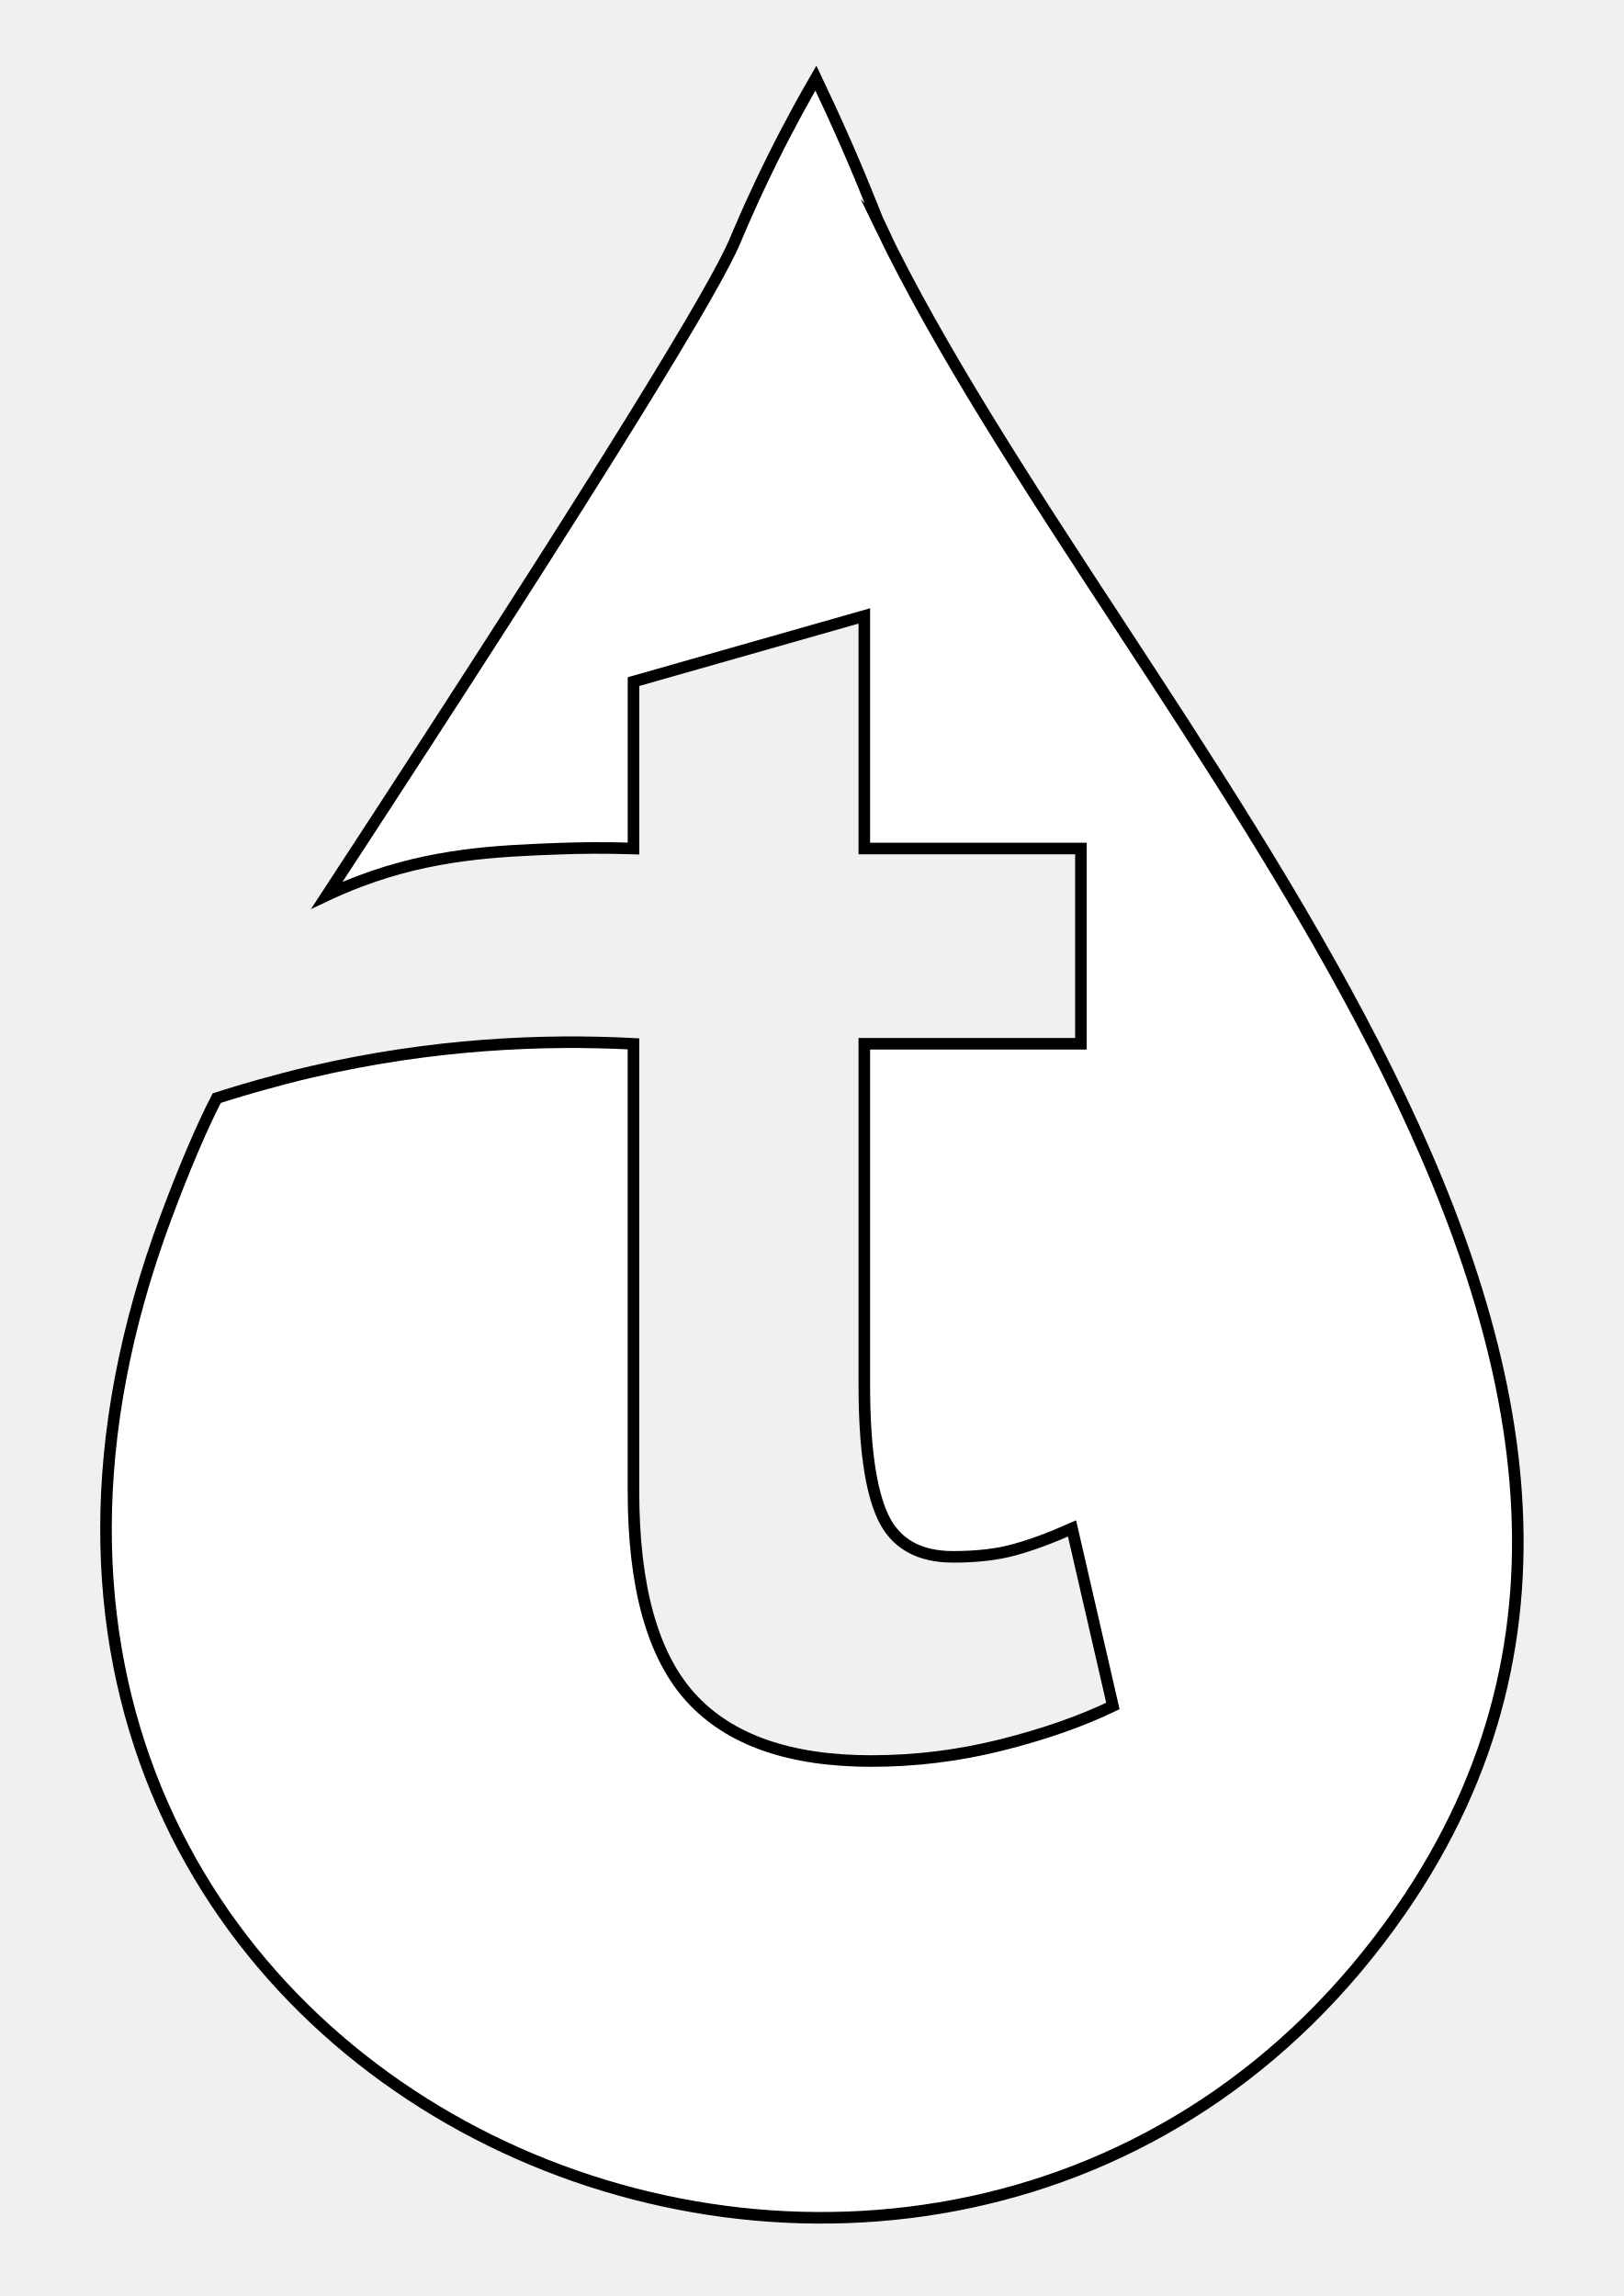
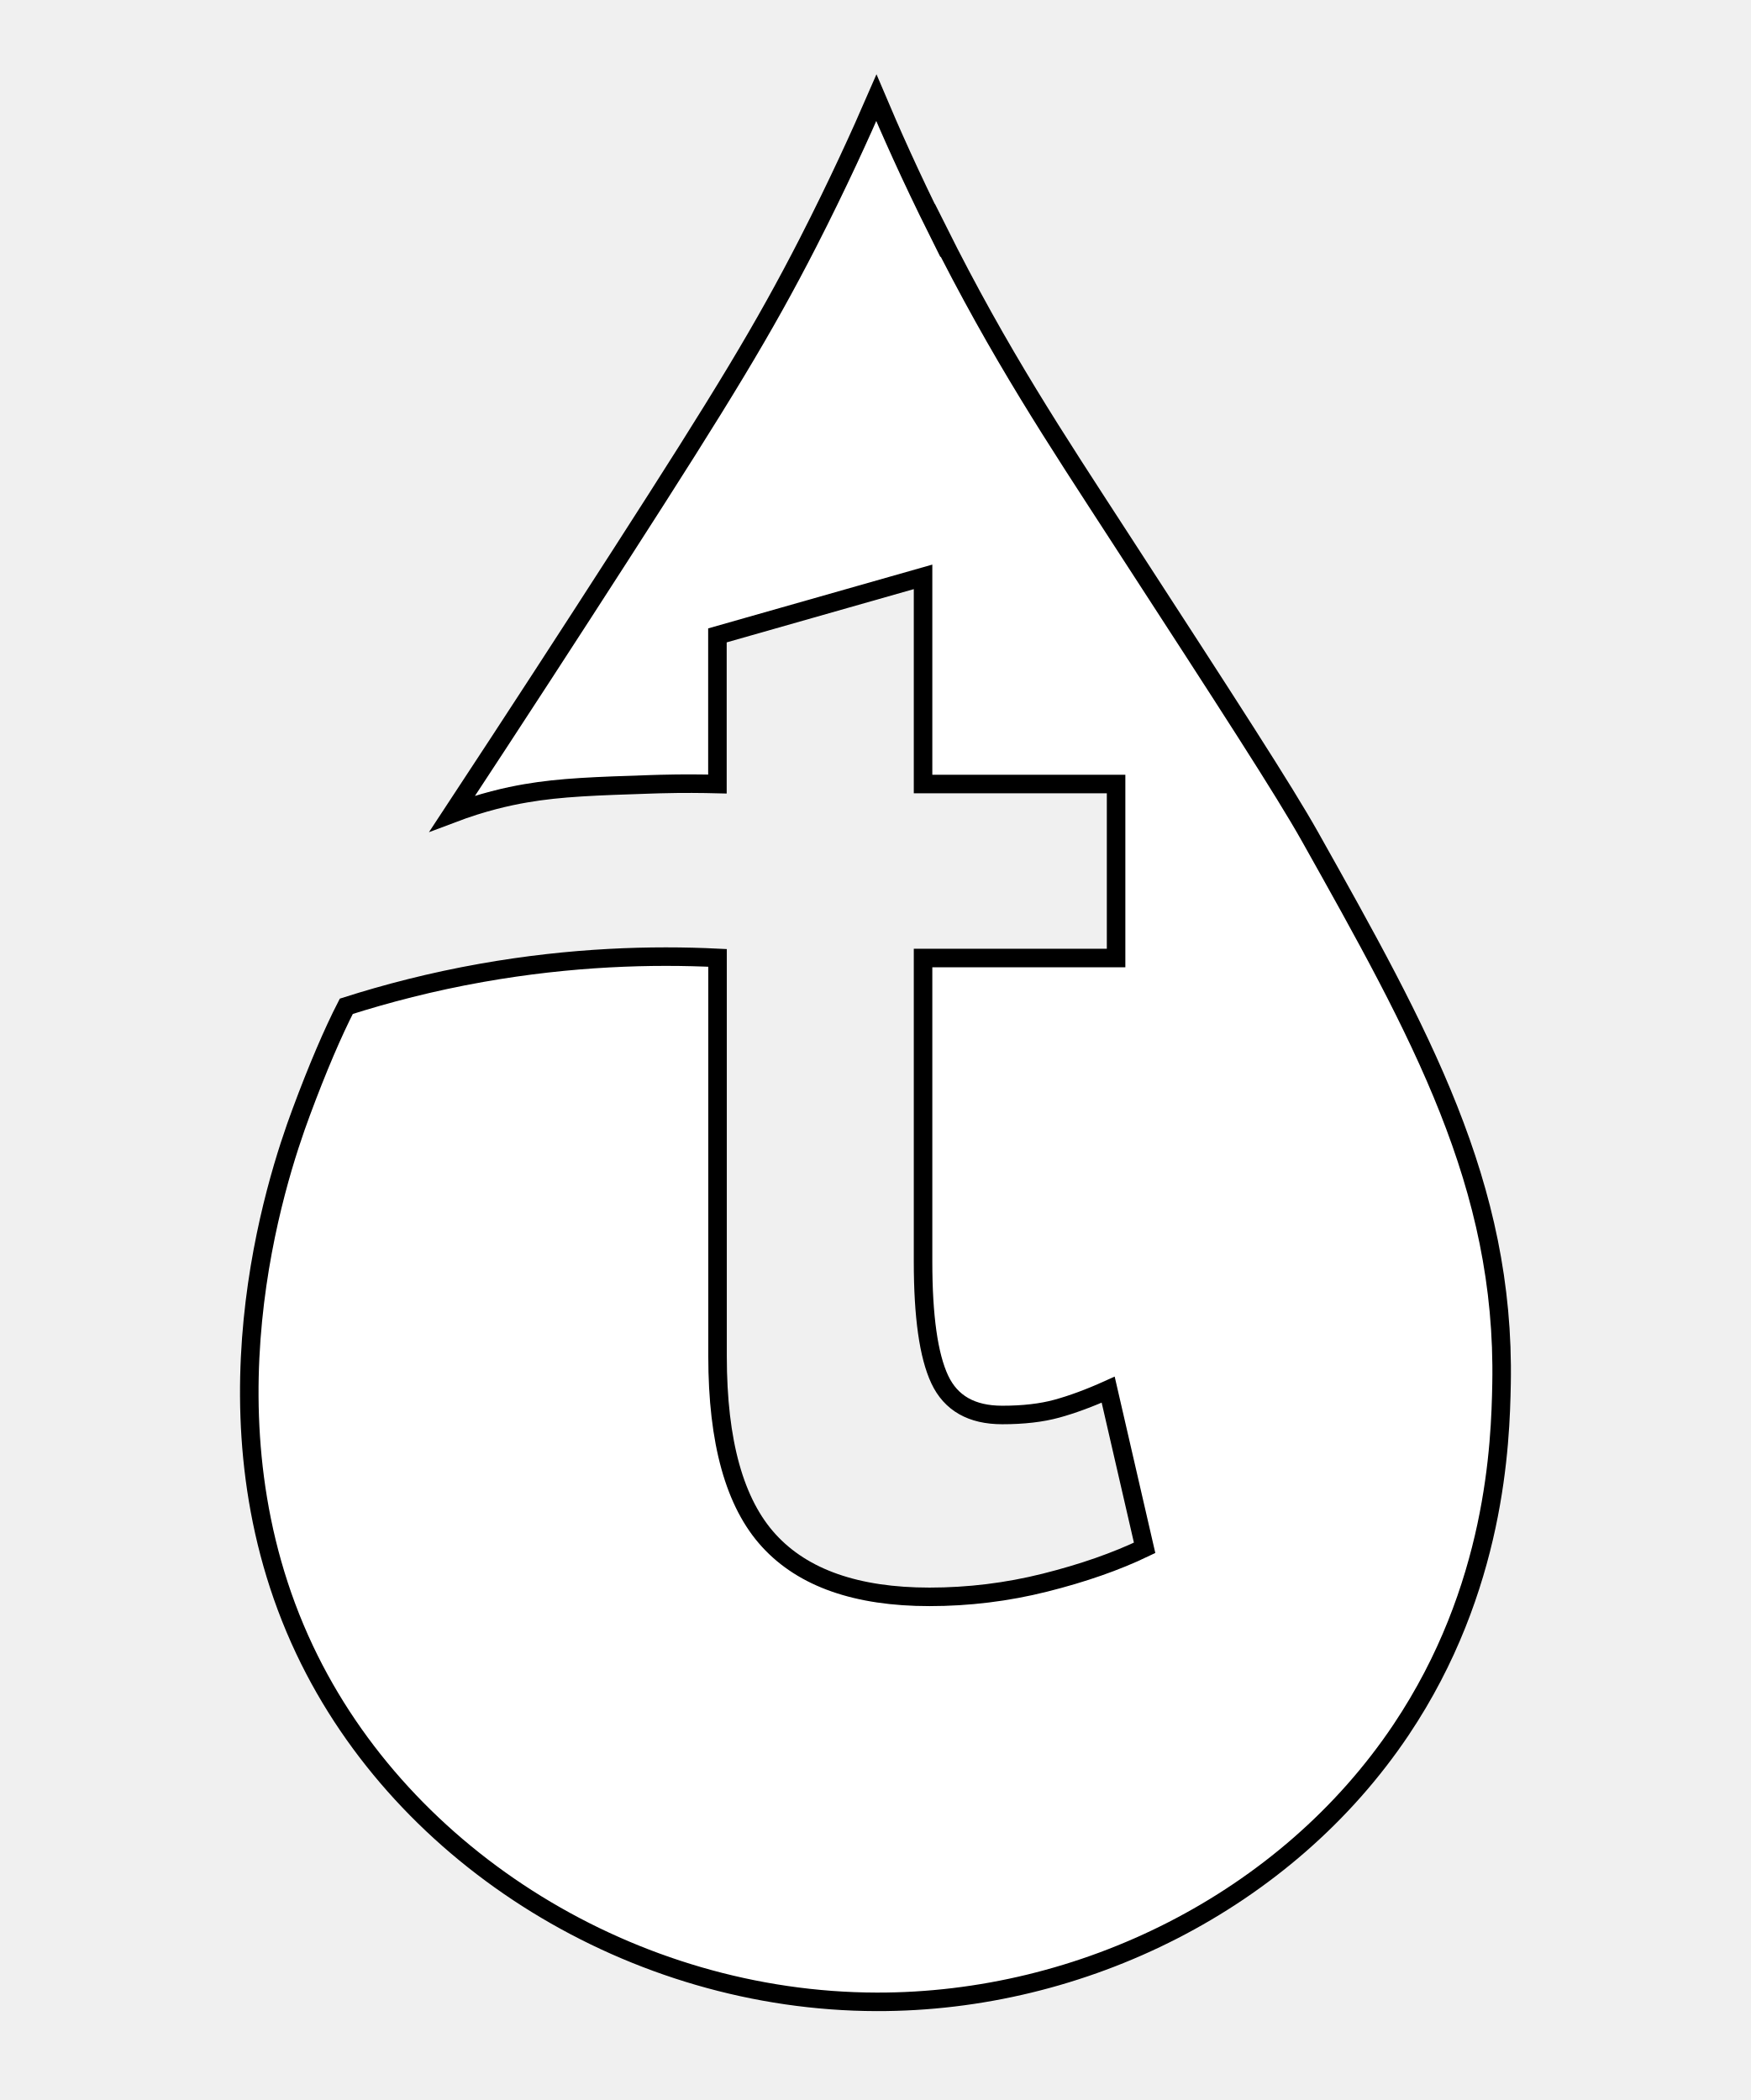
- <svg xmlns="http://www.w3.org/2000/svg" id="Layer_1" viewBox="0 0 420.94 595.28">
-   <path d="M228.3,58.94c-.66-1.37-3.83-9.84-8.74-21.07-3.27-7.47-6.12-13.55-8.06-17.62-2.63,4.54-6.71,11.81-11.26,20.98-5.64,11.38-9.19,20.01-9.72,21.26-5.01,11.88-30.4,54.3-105.77,169.6,1.81-.85,4.75-2.19,8.46-3.59,18.84-7.14,35.64-7.88,51.92-8.47,4.58-.17,11.14-.29,19.09-.04v-43.27l59.83-17.03v60.3h56.15v50.63h-56.15v88.37c0,15.96,1.61,27.39,4.83,34.29,3.22,6.9,9.28,10.36,18.18,10.36,6.13,0,11.43-.61,15.88-1.84,4.44-1.22,9.44-3.06,14.96-5.52l10.59,46.03c-8.29,3.99-17.95,7.36-29,10.13-11.05,2.76-22.25,4.14-33.6,4.14-21.17,0-36.75-5.45-46.72-16.34-9.97-10.89-14.96-28.77-14.96-53.62v-115.99c-23.59-1.22-52.12-.02-83.46,7.26-9.71,2.25-19.66,5.29-19.66,5.29-1.08.33-1.95.6-2.4.74h0c-1.06.33-1.93.61-2.51.8-3.77,7.3-8.34,17.93-13.17,30.9-85.22,229.01,202.61,349.24,320.08,179.68,99.78-144.02-73.05-308.44-134.8-436.37Z" fill="#fff" fill-rule="evenodd" stroke="#000" stroke-miterlimit="10" stroke-width="3" vector-effect="non-scaling-stroke" />
+ <svg xmlns="http://www.w3.org/2000/svg" id="Layer_1" viewBox="0 0 141.73 170.08">
+   <path d="M75.92,18.69c-2.23-4.47-3.89-8.24-4.96-10.77-1.24,2.86-3.09,6.95-5.55,11.76-3.58,6.98-6.81,12.29-15.15,25.25-3.84,5.97-8.42,13.03-13.63,20.95,2.43-.92,4.48-1.38,5.94-1.63,2.83-.49,5.69-.58,10.21-.73.33-.01.58-.02.67-.02,1.87-.05,3.45-.03,4.64,0v-12.04l16.65-4.74v16.78h15.63v14.09h-15.63v24.59c0,4.44.45,7.62,1.35,9.54.9,1.92,2.58,2.88,5.06,2.88,1.71,0,3.18-.17,4.42-.51,1.24-.34,2.63-.85,4.16-1.54l2.95,12.81c-2.31,1.11-5,2.05-8.07,2.82-3.07.77-6.19,1.15-9.35,1.15-5.89,0-10.23-1.52-13-4.55-2.78-3.03-4.16-8.01-4.16-14.92v-32.28c-5.31-.26-11.82-.08-19.1,1.21-4.06.72-7.73,1.68-10.96,2.71-1.06,2.06-2.33,5.01-3.66,8.6-2.01,5.41-8.5,24.94.29,43.53,8.02,16.97,26.65,28.46,46.31,28.5,16.66.04,33.17-8.15,42.47-22.04,7.67-11.45,8.04-23.19,8.13-28.02.3-16.13-6.56-28.35-15.5-44.29-2.13-3.79-6.54-10.59-15.37-24.2-5.21-8.04-9.74-14.83-14.78-24.93Z" fill="#fff" fill-rule="evenodd" stroke="#000" stroke-miterlimit="10" stroke-width="1.5" vector-effect="non-scaling-stroke" />
</svg>
